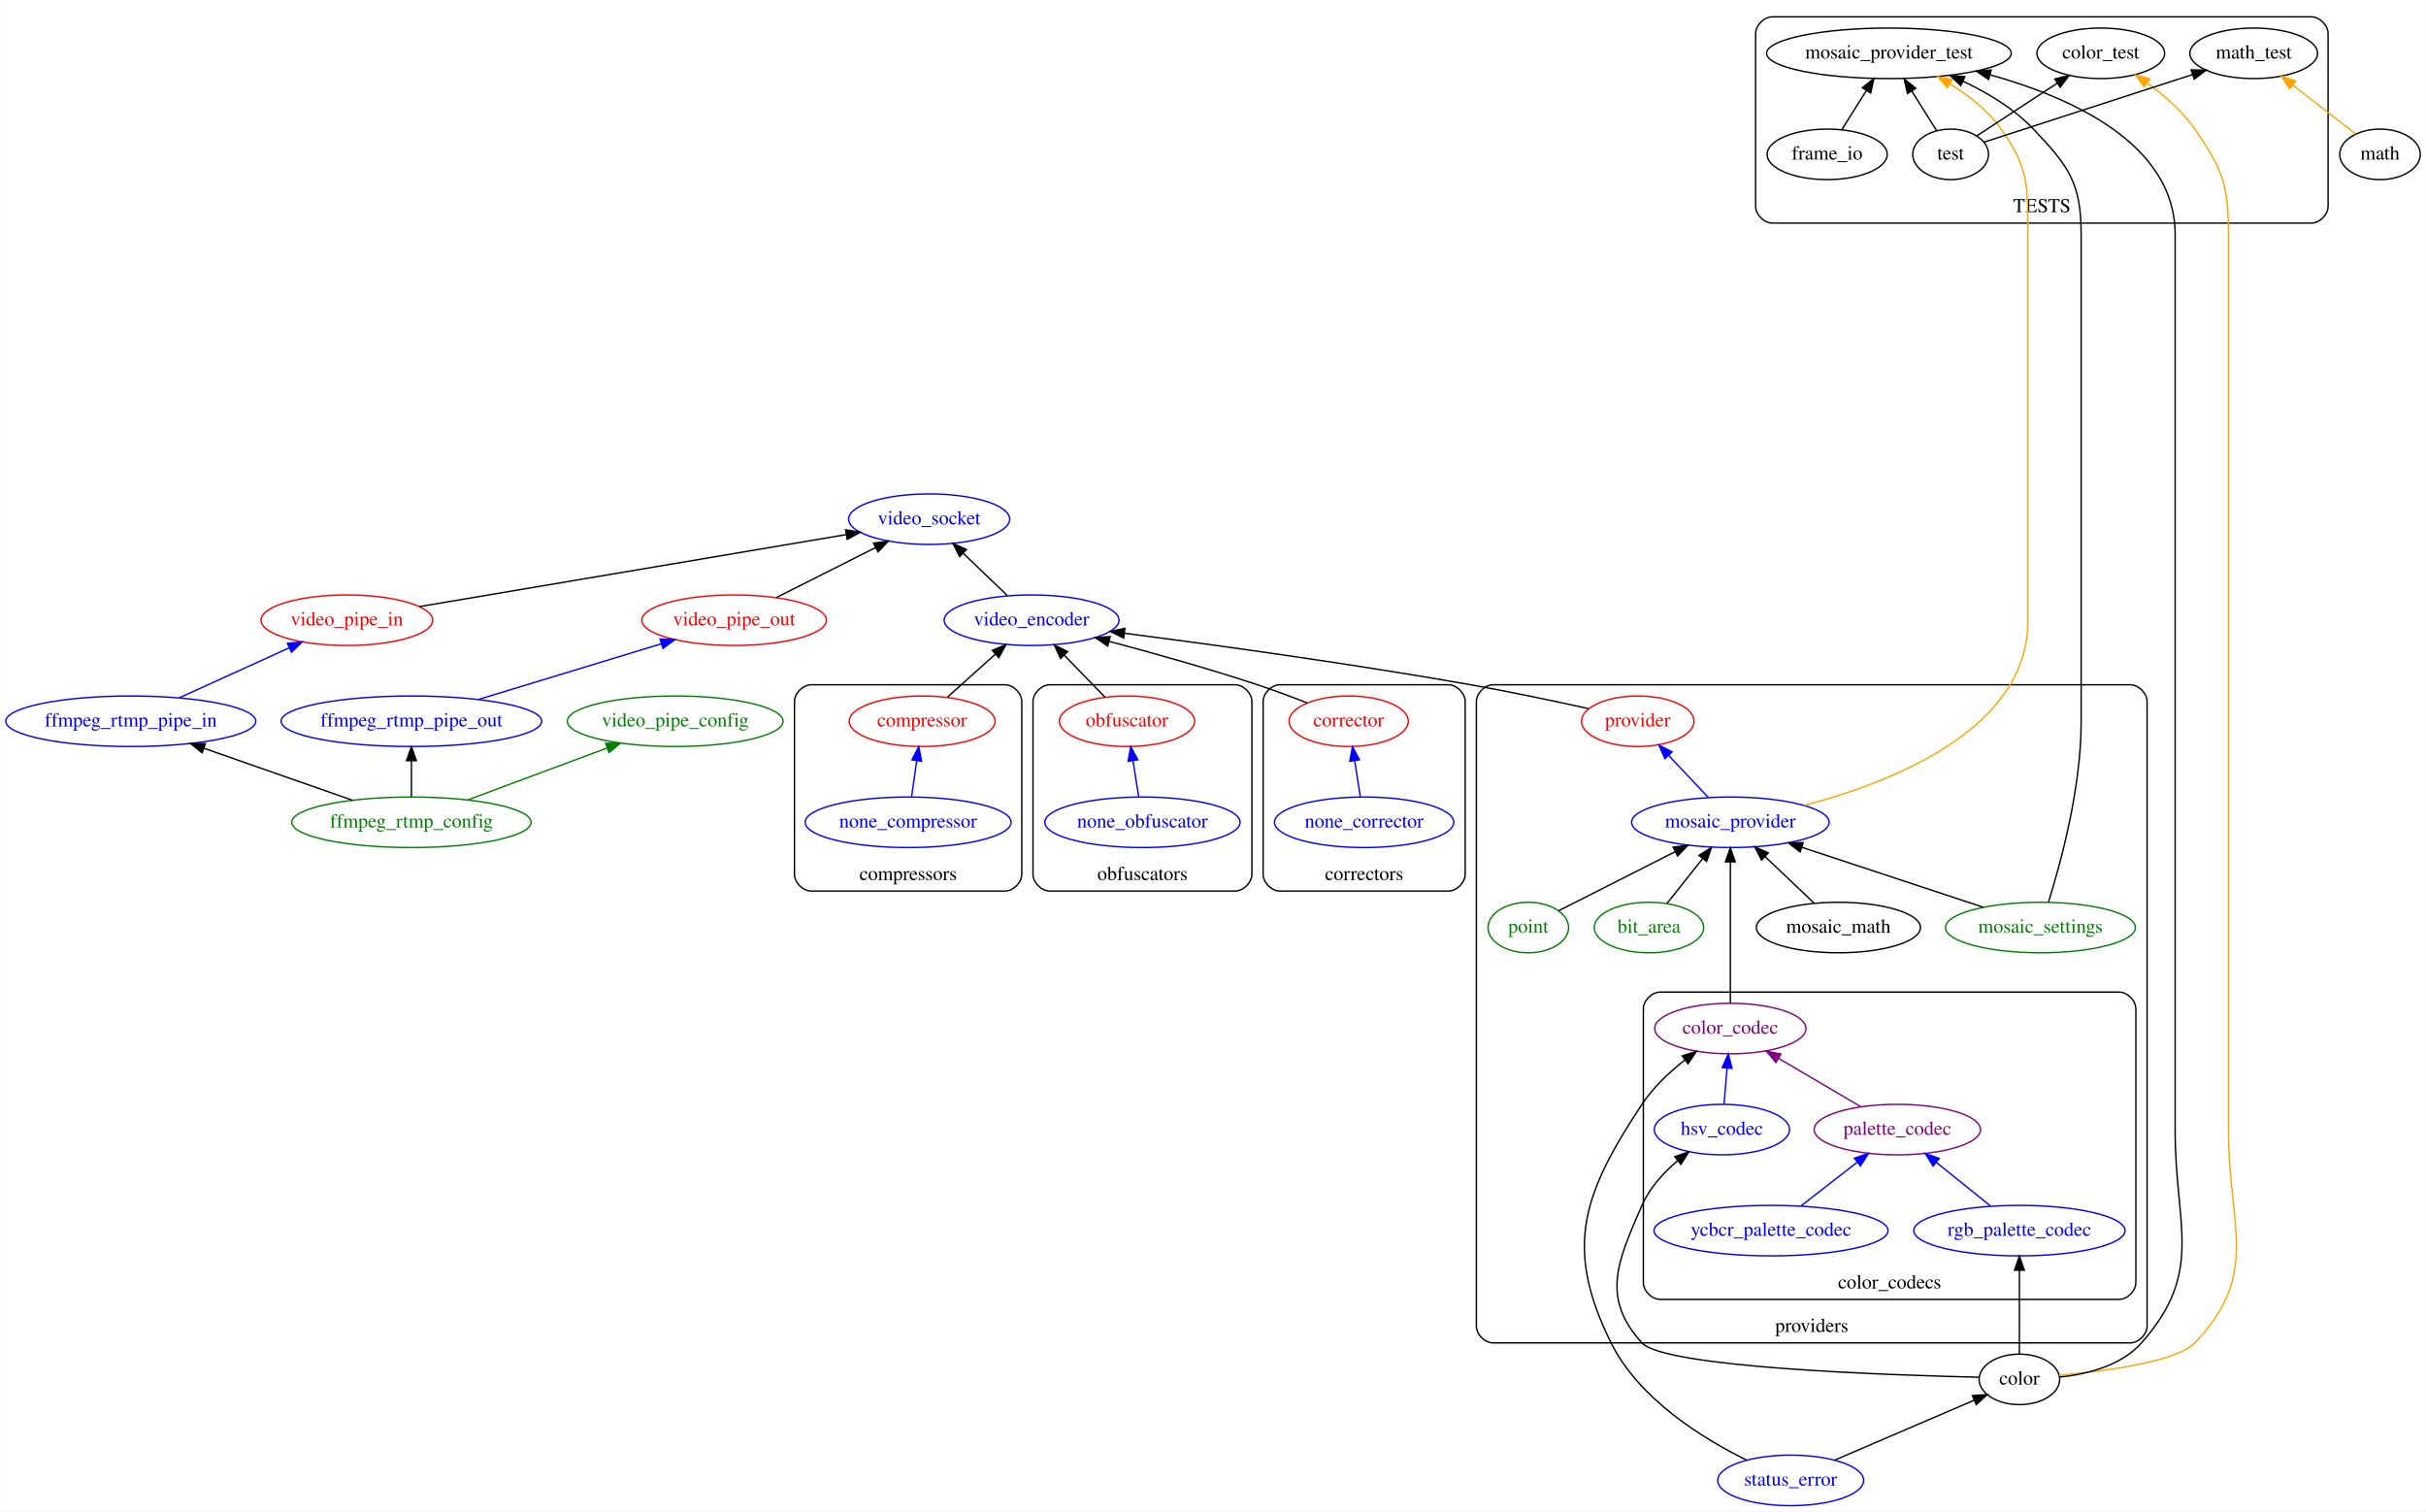
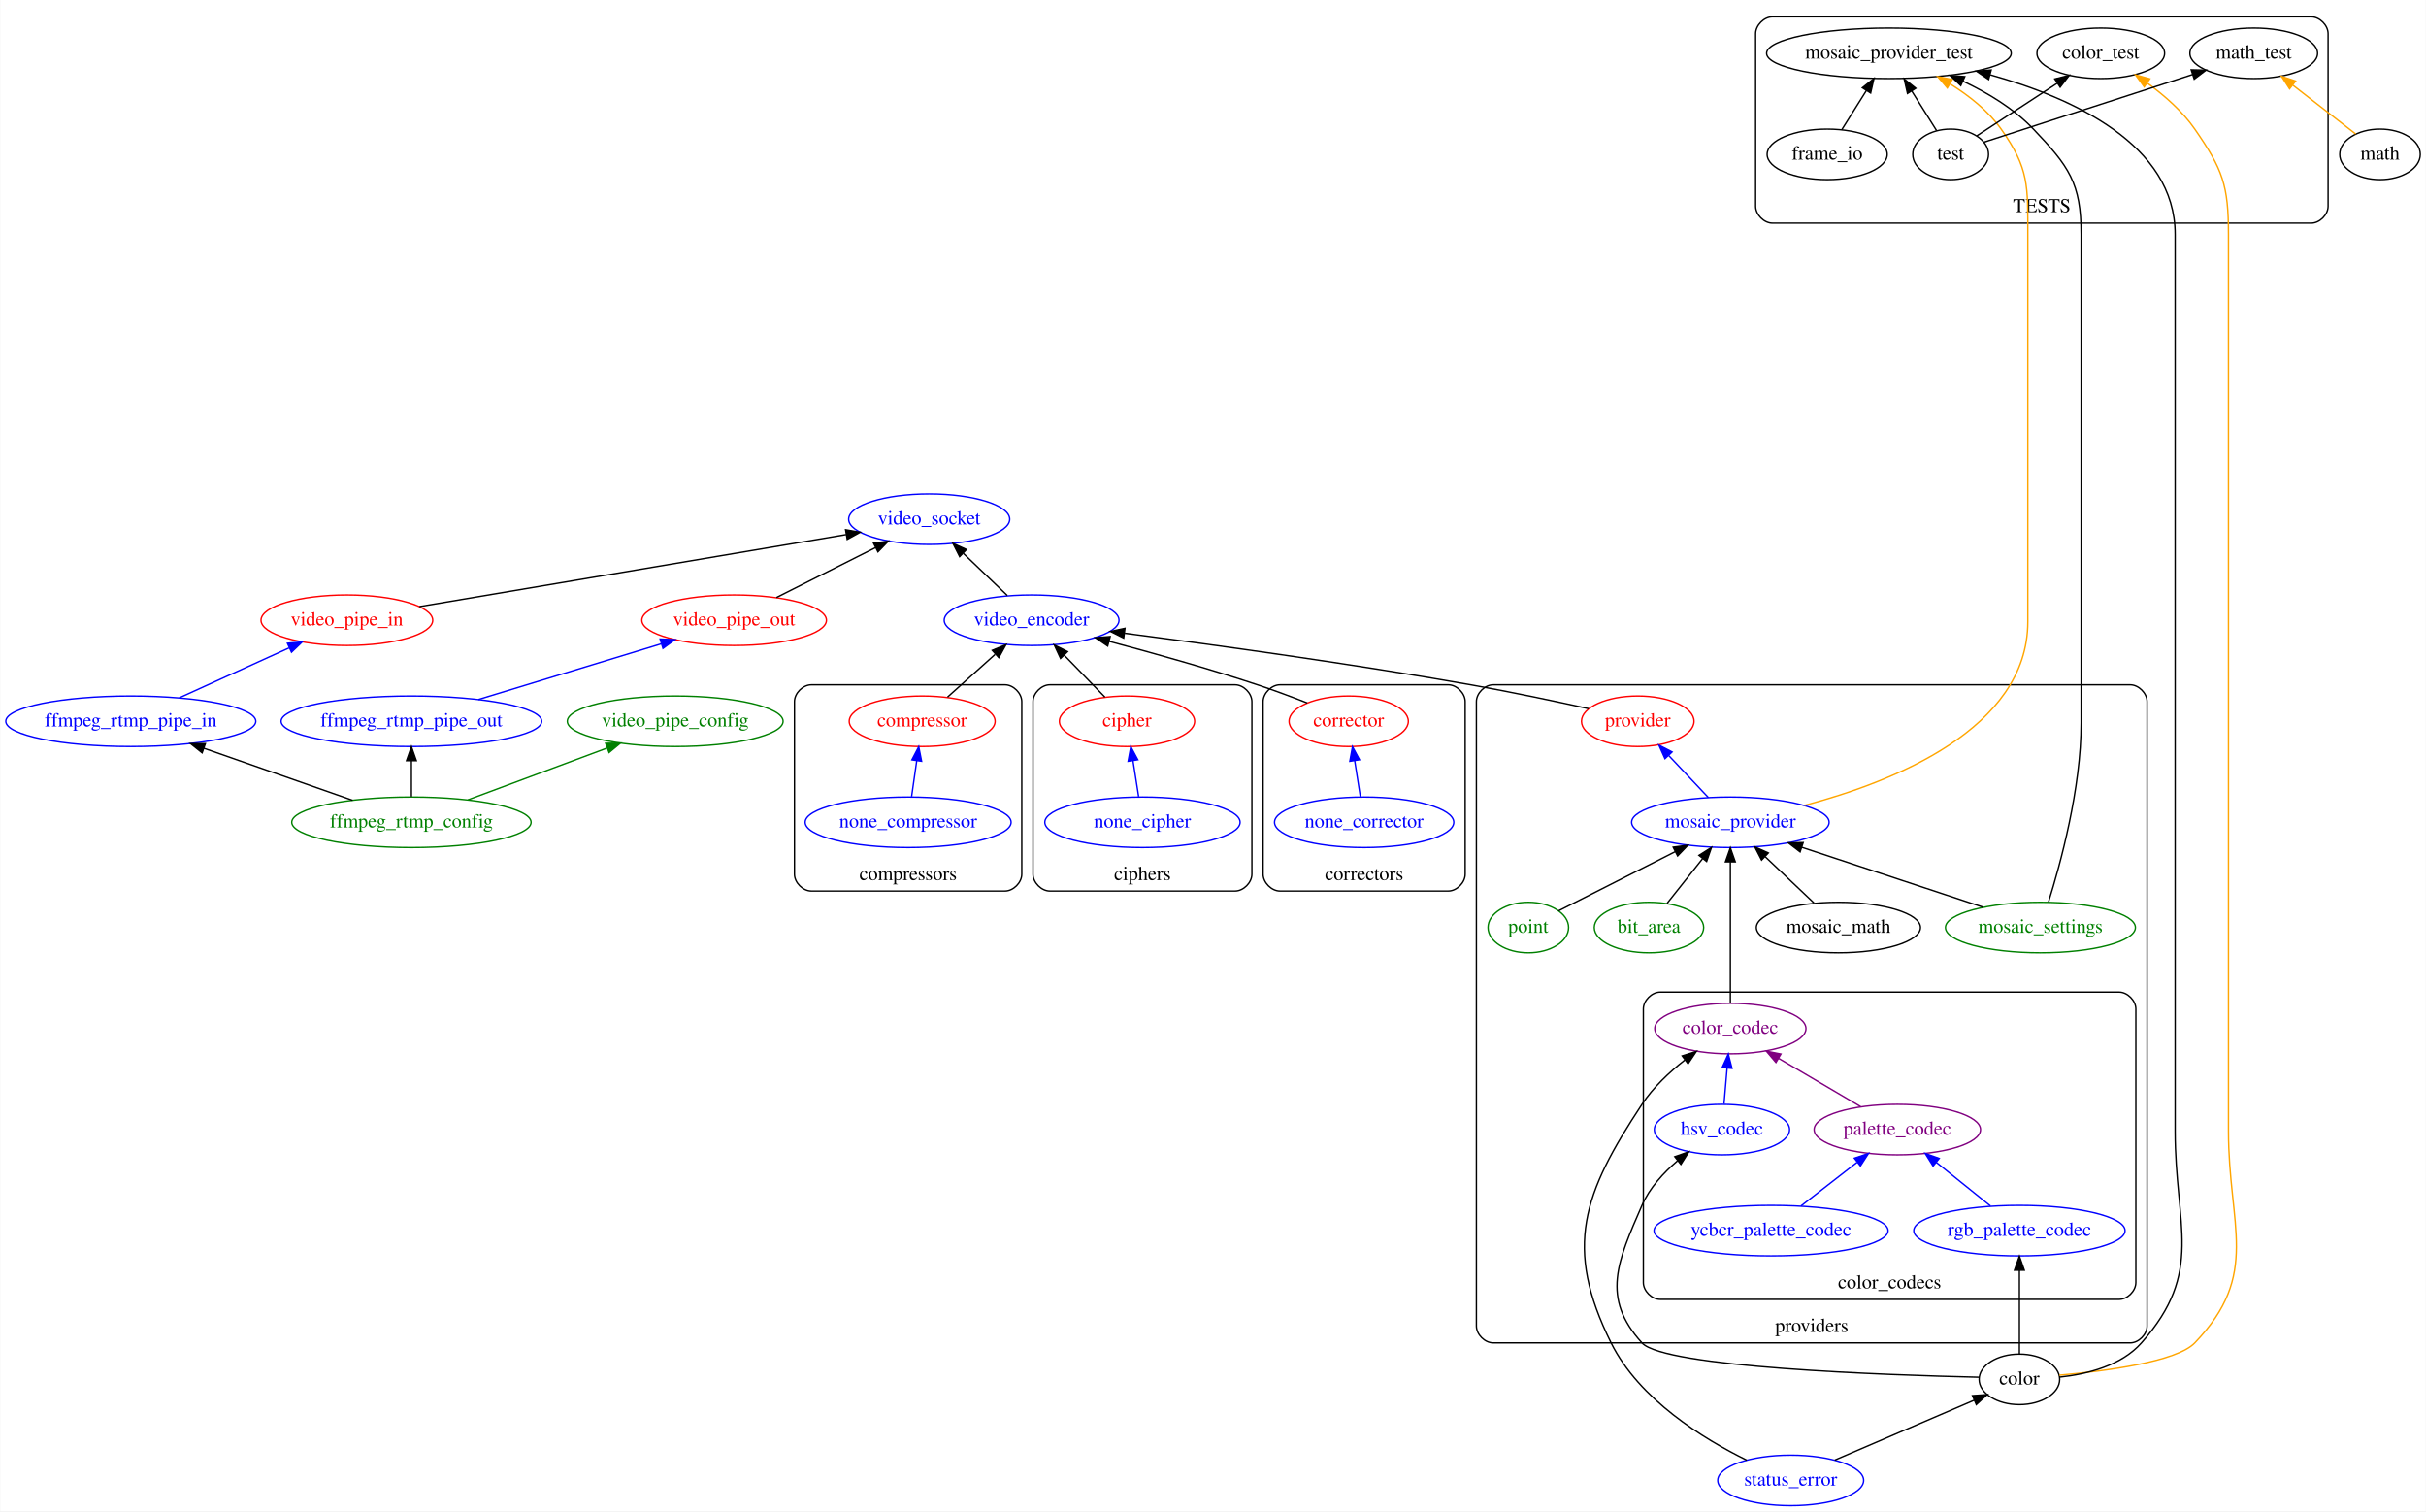
<svg xmlns="http://www.w3.org/2000/svg" width="1729pt" height="1077pt" viewBox="0.00 0.00 1728.64 1077.00">
  <g id="graph0" class="graph" transform="scale(1 1) rotate(0) translate(4 1073)">
    <polygon fill="white" stroke="transparent" points="-4,4 -4,-1073 1724.64,-1073 1724.64,4 -4,4" />
    <g id="clust3" class="cluster">
      <path fill="none" stroke="black" d="M1060.04,-116C1060.04,-116 1514.04,-116 1514.04,-116 1520.04,-116 1526.04,-122 1526.04,-128 1526.04,-128 1526.04,-573 1526.04,-573 1526.04,-579 1520.04,-585 1514.04,-585 1514.04,-585 1060.04,-585 1060.04,-585 1054.04,-585 1048.04,-579 1048.04,-573 1048.04,-573 1048.04,-128 1048.04,-128 1048.04,-122 1054.04,-116 1060.04,-116" />
      <text text-anchor="middle" x="1287.04" y="-123.8" font-family="Times,serif" font-size="14.00">providers</text>
    </g>
    <g id="clust5" class="cluster">
      <path fill="none" stroke="black" d="M1179.04,-147C1179.04,-147 1506.04,-147 1506.04,-147 1512.04,-147 1518.04,-153 1518.04,-159 1518.04,-159 1518.04,-354 1518.04,-354 1518.04,-360 1512.04,-366 1506.04,-366 1506.04,-366 1179.04,-366 1179.04,-366 1173.04,-366 1167.04,-360 1167.04,-354 1167.04,-354 1167.04,-159 1167.04,-159 1167.04,-153 1173.04,-147 1179.04,-147" />
      <text text-anchor="middle" x="1342.54" y="-154.8" font-family="Times,serif" font-size="14.00">color_codecs</text>
    </g>
    <g id="clust6" class="cluster">
      <path fill="none" stroke="black" d="M574.04,-438C574.04,-438 712.04,-438 712.04,-438 718.04,-438 724.04,-444 724.04,-450 724.04,-450 724.04,-573 724.04,-573 724.04,-579 718.04,-585 712.04,-585 712.04,-585 574.04,-585 574.04,-585 568.04,-585 562.04,-579 562.04,-573 562.04,-573 562.04,-450 562.04,-450 562.04,-444 568.04,-438 574.04,-438" />
      <text text-anchor="middle" x="643.04" y="-445.8" font-family="Times,serif" font-size="14.00">compressors</text>
    </g>
    <g id="clust7" class="cluster">
      <path fill="none" stroke="black" d="M744.04,-438C744.04,-438 876.04,-438 876.04,-438 882.04,-438 888.04,-444 888.04,-450 888.04,-450 888.04,-573 888.04,-573 888.04,-579 882.04,-585 876.04,-585 876.04,-585 744.04,-585 744.04,-585 738.04,-585 732.04,-579 732.04,-573 732.04,-573 732.04,-450 732.04,-450 732.04,-444 738.04,-438 744.04,-438" />
-       <text text-anchor="middle" x="810.04" y="-445.8" font-family="Times,serif" font-size="14.00">obfuscators</text>
+       <text text-anchor="middle" x="810.04" y="-445.8" font-family="Times,serif" font-size="14.00">ciphers</text>
    </g>
    <g id="clust8" class="cluster">
      <path fill="none" stroke="black" d="M908.04,-438C908.04,-438 1028.04,-438 1028.04,-438 1034.04,-438 1040.04,-444 1040.04,-450 1040.04,-450 1040.04,-573 1040.04,-573 1040.04,-579 1034.04,-585 1028.04,-585 1028.04,-585 908.04,-585 908.04,-585 902.04,-585 896.04,-579 896.04,-573 896.04,-573 896.04,-450 896.04,-450 896.04,-444 902.04,-438 908.04,-438" />
      <text text-anchor="middle" x="968.04" y="-445.8" font-family="Times,serif" font-size="14.00">correctors</text>
    </g>
    <g id="clust10" class="cluster">
      <path fill="none" stroke="black" d="M1259.04,-914C1259.04,-914 1643.04,-914 1643.04,-914 1649.04,-914 1655.04,-920 1655.04,-926 1655.04,-926 1655.04,-1049 1655.04,-1049 1655.04,-1055 1649.04,-1061 1643.04,-1061 1643.04,-1061 1259.04,-1061 1259.04,-1061 1253.04,-1061 1247.04,-1055 1247.04,-1049 1247.04,-1049 1247.04,-926 1247.04,-926 1247.04,-920 1253.04,-914 1259.04,-914" />
      <text text-anchor="middle" x="1451.04" y="-921.8" font-family="Times,serif" font-size="14.00">TESTS</text>
    </g>
    <g id="node1" class="node">
      <ellipse fill="none" stroke="red" cx="1163.04" cy="-559" rx="40.09" ry="18" />
      <text text-anchor="middle" x="1163.04" y="-555.3" font-family="Times,serif" font-size="14.00" fill="red">provider</text>
    </g>
    <g id="node18" class="node">
      <ellipse fill="none" stroke="blue" cx="731.04" cy="-631" rx="62.29" ry="18" />
      <text text-anchor="middle" x="731.04" y="-627.3" font-family="Times,serif" font-size="14.00" fill="blue">video_encoder</text>
    </g>
    <g id="edge14" class="edge">
      <path fill="none" stroke="black" d="M1128.01,-567.98C1104.37,-573.21 1072.42,-579.98 1044.04,-585 959.29,-599.98 860.96,-613.49 797.46,-621.71" />
      <polygon fill="black" stroke="black" points="796.66,-618.28 787.19,-623.03 797.56,-625.23 796.66,-618.28" />
    </g>
    <g id="node2" class="node">
      <ellipse fill="none" stroke="blue" cx="1229.04" cy="-487" rx="70.39" ry="18" />
      <text text-anchor="middle" x="1229.04" y="-483.3" font-family="Times,serif" font-size="14.00" fill="blue">mosaic_provider</text>
    </g>
    <g id="edge10" class="edge">
      <path fill="none" stroke="blue" d="M1213.4,-504.59C1204.98,-513.52 1194.45,-524.69 1185.2,-534.5" />
      <polygon fill="blue" stroke="blue" points="1182.43,-532.33 1178.12,-542.01 1187.52,-537.14 1182.43,-532.33" />
    </g>
    <g id="node31" class="node">
      <ellipse fill="none" stroke="black" cx="1342.04" cy="-1035" rx="87.18" ry="18" />
      <text text-anchor="middle" x="1342.04" y="-1031.3" font-family="Times,serif" font-size="14.00">mosaic_provider_test</text>
    </g>
    <g id="edge36" class="edge">
      <path fill="none" stroke="orange" d="M1281.72,-499.01C1344.51,-515.57 1441.04,-553.47 1441.04,-630 1441.04,-630 1441.04,-630 1441.04,-906 1441.04,-940.39 1441.93,-952.95 1422.04,-981 1412.71,-994.15 1399,-1004.94 1385.55,-1013.26" />
      <polygon fill="orange" stroke="orange" points="1383.67,-1010.31 1376.81,-1018.38 1387.2,-1016.35 1383.67,-1010.31" />
    </g>
    <g id="node3" class="node">
      <ellipse fill="none" stroke="green" cx="1171.04" cy="-412" rx="38.99" ry="18" />
      <text text-anchor="middle" x="1171.04" y="-408.3" font-family="Times,serif" font-size="14.00" fill="green">bit_area</text>
    </g>
    <g id="edge3" class="edge">
      <path fill="none" stroke="black" d="M1183.91,-429.2C1191.34,-438.55 1200.84,-450.5 1209.2,-461.02" />
      <polygon fill="black" stroke="black" points="1206.64,-463.43 1215.6,-469.08 1212.12,-459.08 1206.64,-463.43" />
    </g>
    <g id="node4" class="node">
      <ellipse fill="none" stroke="green" cx="1085.04" cy="-412" rx="28.7" ry="18" />
      <text text-anchor="middle" x="1085.04" y="-408.3" font-family="Times,serif" font-size="14.00" fill="green">point</text>
    </g>
    <g id="edge2" class="edge">
      <path fill="none" stroke="black" d="M1106.6,-423.93C1128.5,-435.03 1162.9,-452.47 1189.68,-466.04" />
      <polygon fill="black" stroke="black" points="1188.29,-469.27 1198.79,-470.67 1191.46,-463.02 1188.29,-469.27" />
    </g>
    <g id="node5" class="node">
      <ellipse fill="none" stroke="black" cx="1306.04" cy="-412" rx="58.49" ry="18" />
      <text text-anchor="middle" x="1306.04" y="-408.3" font-family="Times,serif" font-size="14.00">mosaic_math</text>
    </g>
    <g id="edge4" class="edge">
      <path fill="none" stroke="black" d="M1288.57,-429.56C1278.33,-439.27 1265.23,-451.69 1253.93,-462.41" />
      <polygon fill="black" stroke="black" points="1251.29,-460.08 1246.45,-469.5 1256.11,-465.16 1251.29,-460.08" />
    </g>
    <g id="node6" class="node">
      <ellipse fill="none" stroke="green" cx="1450.04" cy="-412" rx="67.69" ry="18" />
      <text text-anchor="middle" x="1450.04" y="-408.3" font-family="Times,serif" font-size="14.00" fill="green">mosaic_settings</text>
    </g>
    <g id="edge1" class="edge">
      <path fill="none" stroke="black" d="M1409.25,-426.47C1372.8,-438.51 1319.25,-456.2 1280,-469.17" />
      <polygon fill="black" stroke="black" points="1278.74,-465.9 1270.35,-472.36 1280.94,-472.54 1278.74,-465.9" />
    </g>
    <g id="edge35" class="edge">
      <path fill="none" stroke="black" d="M1455.77,-430.19C1464.22,-457.11 1479.04,-511.02 1479.04,-558 1479.04,-558 1479.04,-558 1479.04,-906 1479.04,-942.6 1470.27,-954.49 1445.04,-981 1431.17,-995.58 1412.41,-1006.86 1394.7,-1015.19" />
      <polygon fill="black" stroke="black" points="1393.26,-1012 1385.56,-1019.28 1396.12,-1018.39 1393.26,-1012" />
    </g>
    <g id="node7" class="node">
      <ellipse fill="none" stroke="purple" cx="1229.04" cy="-340" rx="53.89" ry="18" />
      <text text-anchor="middle" x="1229.04" y="-336.3" font-family="Times,serif" font-size="14.00" fill="purple">color_codec</text>
    </g>
    <g id="edge9" class="edge">
      <path fill="none" stroke="black" d="M1229.04,-358.2C1229.04,-383.06 1229.04,-429.26 1229.04,-458.77" />
      <polygon fill="black" stroke="black" points="1225.54,-458.82 1229.04,-468.82 1232.54,-458.82 1225.54,-458.82" />
    </g>
    <g id="node8" class="node">
      <ellipse fill="none" stroke="blue" cx="1223.04" cy="-268" rx="48.19" ry="18" />
      <text text-anchor="middle" x="1223.04" y="-264.3" font-family="Times,serif" font-size="14.00" fill="blue">hsv_codec</text>
    </g>
    <g id="edge5" class="edge">
      <path fill="none" stroke="blue" d="M1224.53,-286.3C1225.19,-294.02 1225.98,-303.29 1226.72,-311.89" />
      <polygon fill="blue" stroke="blue" points="1223.23,-312.23 1227.58,-321.9 1230.21,-311.63 1223.23,-312.23" />
    </g>
    <g id="node9" class="node">
      <ellipse fill="none" stroke="purple" cx="1348.04" cy="-268" rx="59.29" ry="18" />
      <text text-anchor="middle" x="1348.04" y="-264.3" font-family="Times,serif" font-size="14.00" fill="purple">palette_codec</text>
    </g>
    <g id="edge6" class="edge">
      <path fill="none" stroke="purple" d="M1321.93,-284.36C1304.76,-294.46 1282.11,-307.79 1263.47,-318.75" />
      <polygon fill="purple" stroke="purple" points="1261.53,-315.83 1254.69,-323.91 1265.08,-321.86 1261.53,-315.83" />
    </g>
    <g id="node10" class="node">
      <ellipse fill="none" stroke="blue" cx="1435.04" cy="-196" rx="75.29" ry="18" />
      <text text-anchor="middle" x="1435.04" y="-192.3" font-family="Times,serif" font-size="14.00" fill="blue">rgb_palette_codec</text>
    </g>
    <g id="edge7" class="edge">
      <path fill="none" stroke="blue" d="M1414.42,-213.59C1402.88,-222.88 1388.34,-234.58 1375.81,-244.66" />
      <polygon fill="blue" stroke="blue" points="1373.51,-242.02 1367.91,-251.01 1377.9,-247.47 1373.51,-242.02" />
    </g>
    <g id="node11" class="node">
      <ellipse fill="none" stroke="blue" cx="1258.04" cy="-196" rx="83.39" ry="18" />
      <text text-anchor="middle" x="1258.04" y="-192.3" font-family="Times,serif" font-size="14.00" fill="blue">ycbcr_palette_codec</text>
    </g>
    <g id="edge8" class="edge">
      <path fill="none" stroke="blue" d="M1279.37,-213.59C1291.31,-222.88 1306.36,-234.58 1319.32,-244.66" />
      <polygon fill="blue" stroke="blue" points="1317.44,-247.64 1327.49,-251.01 1321.74,-242.11 1317.44,-247.64" />
    </g>
    <g id="node12" class="node">
      <ellipse fill="none" stroke="red" cx="653.04" cy="-559" rx="51.99" ry="18" />
      <text text-anchor="middle" x="653.04" y="-555.3" font-family="Times,serif" font-size="14.00" fill="red">compressor</text>
    </g>
    <g id="edge15" class="edge">
      <path fill="none" stroke="black" d="M671.13,-576.24C681.2,-585.27 693.91,-596.67 705.02,-606.65" />
      <polygon fill="black" stroke="black" points="703,-609.54 712.78,-613.61 707.67,-604.33 703,-609.54" />
    </g>
    <g id="node13" class="node">
      <ellipse fill="none" stroke="blue" cx="643.04" cy="-487" rx="73.39" ry="18" />
      <text text-anchor="middle" x="643.04" y="-483.3" font-family="Times,serif" font-size="14.00" fill="blue">none_compressor</text>
    </g>
    <g id="edge11" class="edge">
      <path fill="none" stroke="blue" d="M645.51,-505.3C646.62,-513.02 647.94,-522.29 649.17,-530.89" />
      <polygon fill="blue" stroke="blue" points="645.72,-531.49 650.6,-540.9 652.65,-530.5 645.72,-531.49" />
    </g>
    <g id="node14" class="node">
      <ellipse fill="none" stroke="red" cx="799.04" cy="-559" rx="48.19" ry="18" />
-       <text text-anchor="middle" x="799.04" y="-555.3" font-family="Times,serif" font-size="14.00" fill="red">obfuscator</text>
+       <text text-anchor="middle" x="799.04" y="-555.3" font-family="Times,serif" font-size="14.00" fill="red">cipher</text>
    </g>
    <g id="edge16" class="edge">
      <path fill="none" stroke="black" d="M783.27,-576.24C774.64,-585.12 763.79,-596.29 754.21,-606.15" />
      <polygon fill="black" stroke="black" points="751.66,-603.76 747.2,-613.37 756.68,-608.63 751.66,-603.76" />
    </g>
    <g id="node15" class="node">
      <ellipse fill="none" stroke="blue" cx="810.04" cy="-487" rx="69.59" ry="18" />
-       <text text-anchor="middle" x="810.04" y="-483.3" font-family="Times,serif" font-size="14.00" fill="blue">none_obfuscator</text>
+       <text text-anchor="middle" x="810.04" y="-483.3" font-family="Times,serif" font-size="14.00" fill="blue">none_cipher</text>
    </g>
    <g id="edge12" class="edge">
      <path fill="none" stroke="blue" d="M807.32,-505.3C806.11,-513.02 804.65,-522.29 803.3,-530.89" />
      <polygon fill="blue" stroke="blue" points="799.82,-530.47 801.73,-540.9 806.74,-531.56 799.82,-530.47" />
    </g>
    <g id="node16" class="node">
      <ellipse fill="none" stroke="red" cx="957.04" cy="-559" rx="42.49" ry="18" />
      <text text-anchor="middle" x="957.04" y="-555.3" font-family="Times,serif" font-size="14.00" fill="red">corrector</text>
    </g>
    <g id="edge17" class="edge">
      <path fill="none" stroke="black" d="M927.49,-572.05C916.45,-576.37 903.75,-581.12 892.04,-585 857.24,-596.53 817.58,-607.64 786.33,-615.93" />
      <polygon fill="black" stroke="black" points="785.27,-612.59 776.5,-618.52 787.06,-619.36 785.27,-612.59" />
    </g>
    <g id="node17" class="node">
      <ellipse fill="none" stroke="blue" cx="968.04" cy="-487" rx="63.89" ry="18" />
      <text text-anchor="middle" x="968.04" y="-483.3" font-family="Times,serif" font-size="14.00" fill="blue">none_corrector</text>
    </g>
    <g id="edge13" class="edge">
      <path fill="none" stroke="blue" d="M965.32,-505.3C964.11,-513.02 962.65,-522.29 961.3,-530.89" />
      <polygon fill="blue" stroke="blue" points="957.82,-530.47 959.73,-540.9 964.74,-531.56 957.82,-530.47" />
    </g>
    <g id="node28" class="node">
      <ellipse fill="none" stroke="blue" cx="658.04" cy="-703" rx="57.39" ry="18" />
      <text text-anchor="middle" x="658.04" y="-699.3" font-family="Times,serif" font-size="14.00" fill="blue">video_socket</text>
    </g>
    <g id="edge27" class="edge">
      <path fill="none" stroke="black" d="M713.74,-648.59C704.4,-657.55 692.72,-668.75 682.46,-678.58" />
      <polygon fill="black" stroke="black" points="679.76,-676.32 674.97,-685.77 684.61,-681.38 679.76,-676.32" />
    </g>
    <g id="node19" class="node">
      <ellipse fill="none" stroke="black" cx="1435.04" cy="-90" rx="28.7" ry="18" />
      <text text-anchor="middle" x="1435.04" y="-86.3" font-family="Times,serif" font-size="14.00">color</text>
    </g>
    <g id="edge19" class="edge">
      <path fill="none" stroke="black" d="M1406.31,-91.53C1340.26,-93.05 1182,-98.49 1166.04,-116 1136.7,-148.19 1148.65,-174.07 1166.04,-214 1171.45,-226.41 1181.36,-237.23 1191.42,-245.8" />
      <polygon fill="black" stroke="black" points="1189.43,-248.69 1199.43,-252.17 1193.78,-243.21 1189.43,-248.69" />
    </g>
    <g id="edge18" class="edge">
      <path fill="none" stroke="black" d="M1435.04,-108.17C1435.04,-124.36 1435.04,-148.87 1435.04,-167.73" />
      <polygon fill="black" stroke="black" points="1431.54,-167.8 1435.04,-177.8 1438.54,-167.8 1431.54,-167.8" />
    </g>
    <g id="node30" class="node">
      <ellipse fill="none" stroke="black" cx="1493.04" cy="-1035" rx="45.49" ry="18" />
      <text text-anchor="middle" x="1493.04" y="-1031.3" font-family="Times,serif" font-size="14.00">color_test</text>
    </g>
    <g id="edge37" class="edge">
      <path fill="none" stroke="orange" d="M1463.47,-92.98C1496.16,-95.86 1547.01,-102.44 1560.04,-116 1607.13,-165 1584.04,-199.05 1584.04,-267 1584.04,-267 1584.04,-267 1584.04,-906 1584.04,-941 1579.97,-952.23 1560.04,-981 1551.21,-993.76 1538.41,-1004.94 1526.36,-1013.7" />
      <polygon fill="orange" stroke="orange" points="1524.01,-1011.07 1517.78,-1019.64 1527.99,-1016.82 1524.01,-1011.07" />
    </g>
    <g id="edge34" class="edge">
      <path fill="none" stroke="black" d="M1463.88,-91.64C1483.16,-93.67 1507.57,-99.64 1522.04,-116 1567.07,-166.89 1546.04,-199.05 1546.04,-267 1546.04,-267 1546.04,-267 1546.04,-906 1546.04,-970.03 1473.04,-1003.26 1414.38,-1019.62" />
      <polygon fill="black" stroke="black" points="1413.12,-1016.34 1404.36,-1022.3 1414.92,-1023.1 1413.12,-1016.34" />
    </g>
    <g id="node20" class="node">
      <ellipse fill="none" stroke="blue" cx="1272.04" cy="-18" rx="51.99" ry="18" />
      <text text-anchor="middle" x="1272.04" y="-14.3" font-family="Times,serif" font-size="14.00" fill="blue">status_error</text>
    </g>
    <g id="edge21" class="edge">
      <path fill="none" stroke="black" d="M1240.78,-32.41C1209.78,-47.62 1164.08,-75.67 1144.04,-116 1110.14,-184.23 1124.04,-222.44 1166.04,-286 1174.02,-298.07 1185.53,-308.88 1196.54,-317.54" />
      <polygon fill="black" stroke="black" points="1194.7,-320.53 1204.8,-323.73 1198.9,-314.93 1194.7,-320.53" />
    </g>
    <g id="edge20" class="edge">
      <path fill="none" stroke="black" d="M1303.47,-32.5C1332.06,-44.78 1374.08,-62.82 1402.89,-75.19" />
      <polygon fill="black" stroke="black" points="1401.55,-78.43 1412.12,-79.16 1404.31,-71.99 1401.55,-78.43" />
    </g>
    <g id="node21" class="node">
      <ellipse fill="none" stroke="black" cx="1692.04" cy="-963" rx="28.7" ry="18" />
      <text text-anchor="middle" x="1692.04" y="-959.3" font-family="Times,serif" font-size="14.00">math</text>
    </g>
    <g id="node32" class="node">
      <ellipse fill="none" stroke="black" cx="1602.04" cy="-1035" rx="45.49" ry="18" />
      <text text-anchor="middle" x="1602.04" y="-1031.3" font-family="Times,serif" font-size="14.00">math_test</text>
    </g>
    <g id="edge38" class="edge">
      <path fill="none" stroke="orange" d="M1674.69,-977.5C1662.05,-987.33 1644.66,-1000.85 1630.06,-1012.21" />
      <polygon fill="orange" stroke="orange" points="1627.59,-1009.69 1621.85,-1018.59 1631.89,-1015.22 1627.59,-1009.69" />
    </g>
    <g id="node22" class="node">
      <ellipse fill="none" stroke="red" cx="243.04" cy="-631" rx="61.19" ry="18" />
      <text text-anchor="middle" x="243.04" y="-627.3" font-family="Times,serif" font-size="14.00" fill="red">video_pipe_in</text>
    </g>
    <g id="edge28" class="edge">
      <path fill="none" stroke="black" d="M294.76,-640.72C372.07,-653.76 517.35,-678.27 598.81,-692.01" />
      <polygon fill="black" stroke="black" points="598.46,-695.5 608.9,-693.71 599.63,-688.6 598.46,-695.5" />
    </g>
    <g id="node23" class="node">
      <ellipse fill="none" stroke="red" cx="519.04" cy="-631" rx="65.79" ry="18" />
      <text text-anchor="middle" x="519.04" y="-627.3" font-family="Times,serif" font-size="14.00" fill="red">video_pipe_out</text>
    </g>
    <g id="edge29" class="edge">
      <path fill="none" stroke="black" d="M549.2,-647.19C569.88,-657.6 597.49,-671.51 619.73,-682.71" />
      <polygon fill="black" stroke="black" points="618.39,-685.95 628.89,-687.32 621.54,-679.7 618.39,-685.95" />
    </g>
    <g id="node24" class="node">
      <ellipse fill="none" stroke="blue" cx="89.04" cy="-559" rx="89.08" ry="18" />
      <text text-anchor="middle" x="89.04" y="-555.3" font-family="Times,serif" font-size="14.00" fill="blue">ffmpeg_rtmp_pipe_in</text>
    </g>
    <g id="edge23" class="edge">
      <path fill="none" stroke="blue" d="M123.6,-575.71C146.78,-586.24 177.41,-600.17 201.85,-611.28" />
      <polygon fill="blue" stroke="blue" points="200.67,-614.58 211.22,-615.54 203.57,-608.21 200.67,-614.58" />
    </g>
    <g id="node25" class="node">
      <ellipse fill="none" stroke="blue" cx="289.04" cy="-559" rx="92.88" ry="18" />
      <text text-anchor="middle" x="289.04" y="-555.3" font-family="Times,serif" font-size="14.00" fill="blue">ffmpeg_rtmp_pipe_out</text>
    </g>
    <g id="edge24" class="edge">
      <path fill="none" stroke="blue" d="M336.7,-574.5C374.79,-586.1 428.09,-602.32 467.23,-614.23" />
      <polygon fill="blue" stroke="blue" points="466.27,-617.6 476.86,-617.16 468.31,-610.9 466.27,-617.6" />
    </g>
    <g id="node26" class="node">
      <ellipse fill="none" stroke="green" cx="477.04" cy="-559" rx="76.89" ry="18" />
      <text text-anchor="middle" x="477.04" y="-555.3" font-family="Times,serif" font-size="14.00" fill="green">video_pipe_config</text>
    </g>
    <g id="node27" class="node">
      <ellipse fill="none" stroke="green" cx="289.04" cy="-487" rx="85.29" ry="18" />
      <text text-anchor="middle" x="289.04" y="-483.3" font-family="Times,serif" font-size="14.00" fill="green">ffmpeg_rtmp_config</text>
    </g>
    <g id="edge25" class="edge">
      <path fill="none" stroke="black" d="M247.12,-502.67C216.26,-513.47 174.11,-528.23 141.09,-539.78" />
      <polygon fill="black" stroke="black" points="139.88,-536.5 131.6,-543.1 142.2,-543.1 139.88,-536.5" />
    </g>
    <g id="edge26" class="edge">
      <path fill="none" stroke="black" d="M289.04,-505.3C289.04,-513.02 289.04,-522.29 289.04,-530.89" />
      <polygon fill="black" stroke="black" points="285.54,-530.9 289.04,-540.9 292.54,-530.9 285.54,-530.9" />
    </g>
    <g id="edge22" class="edge">
      <path fill="none" stroke="green" d="M329.37,-503.02C358.38,-513.82 397.65,-528.44 428.4,-539.89" />
      <polygon fill="green" stroke="green" points="427.47,-543.28 438.07,-543.49 429.92,-536.72 427.47,-543.28" />
    </g>
    <g id="node29" class="node">
      <ellipse fill="none" stroke="black" cx="1386.04" cy="-963" rx="27" ry="18" />
      <text text-anchor="middle" x="1386.04" y="-959.3" font-family="Times,serif" font-size="14.00">test</text>
    </g>
    <g id="edge30" class="edge">
      <path fill="none" stroke="black" d="M1404.68,-976.19C1420.5,-986.54 1443.51,-1001.6 1462.09,-1013.75" />
      <polygon fill="black" stroke="black" points="1460.25,-1016.73 1470.54,-1019.28 1464.09,-1010.87 1460.25,-1016.73" />
    </g>
    <g id="edge31" class="edge">
      <path fill="none" stroke="black" d="M1376.06,-979.88C1370.83,-988.2 1364.3,-998.59 1358.36,-1008.04" />
      <polygon fill="black" stroke="black" points="1355.27,-1006.38 1352.91,-1016.71 1361.2,-1010.1 1355.27,-1006.38" />
    </g>
    <g id="edge32" class="edge">
      <path fill="none" stroke="black" d="M1409.98,-971.76C1445.72,-983.34 1513.61,-1005.34 1558.34,-1019.84" />
      <polygon fill="black" stroke="black" points="1557.48,-1023.24 1568.07,-1022.99 1559.64,-1016.58 1557.48,-1023.24" />
    </g>
    <g id="node33" class="node">
      <ellipse fill="none" stroke="black" cx="1298.04" cy="-963" rx="42.79" ry="18" />
      <text text-anchor="middle" x="1298.04" y="-959.3" font-family="Times,serif" font-size="14.00">frame_io</text>
    </g>
    <g id="edge33" class="edge">
      <path fill="none" stroke="black" d="M1308.47,-980.59C1313.71,-988.92 1320.17,-999.2 1326.02,-1008.51" />
      <polygon fill="black" stroke="black" points="1323.1,-1010.44 1331.38,-1017.04 1329.03,-1006.71 1323.1,-1010.44" />
    </g>
  </g>
</svg>
